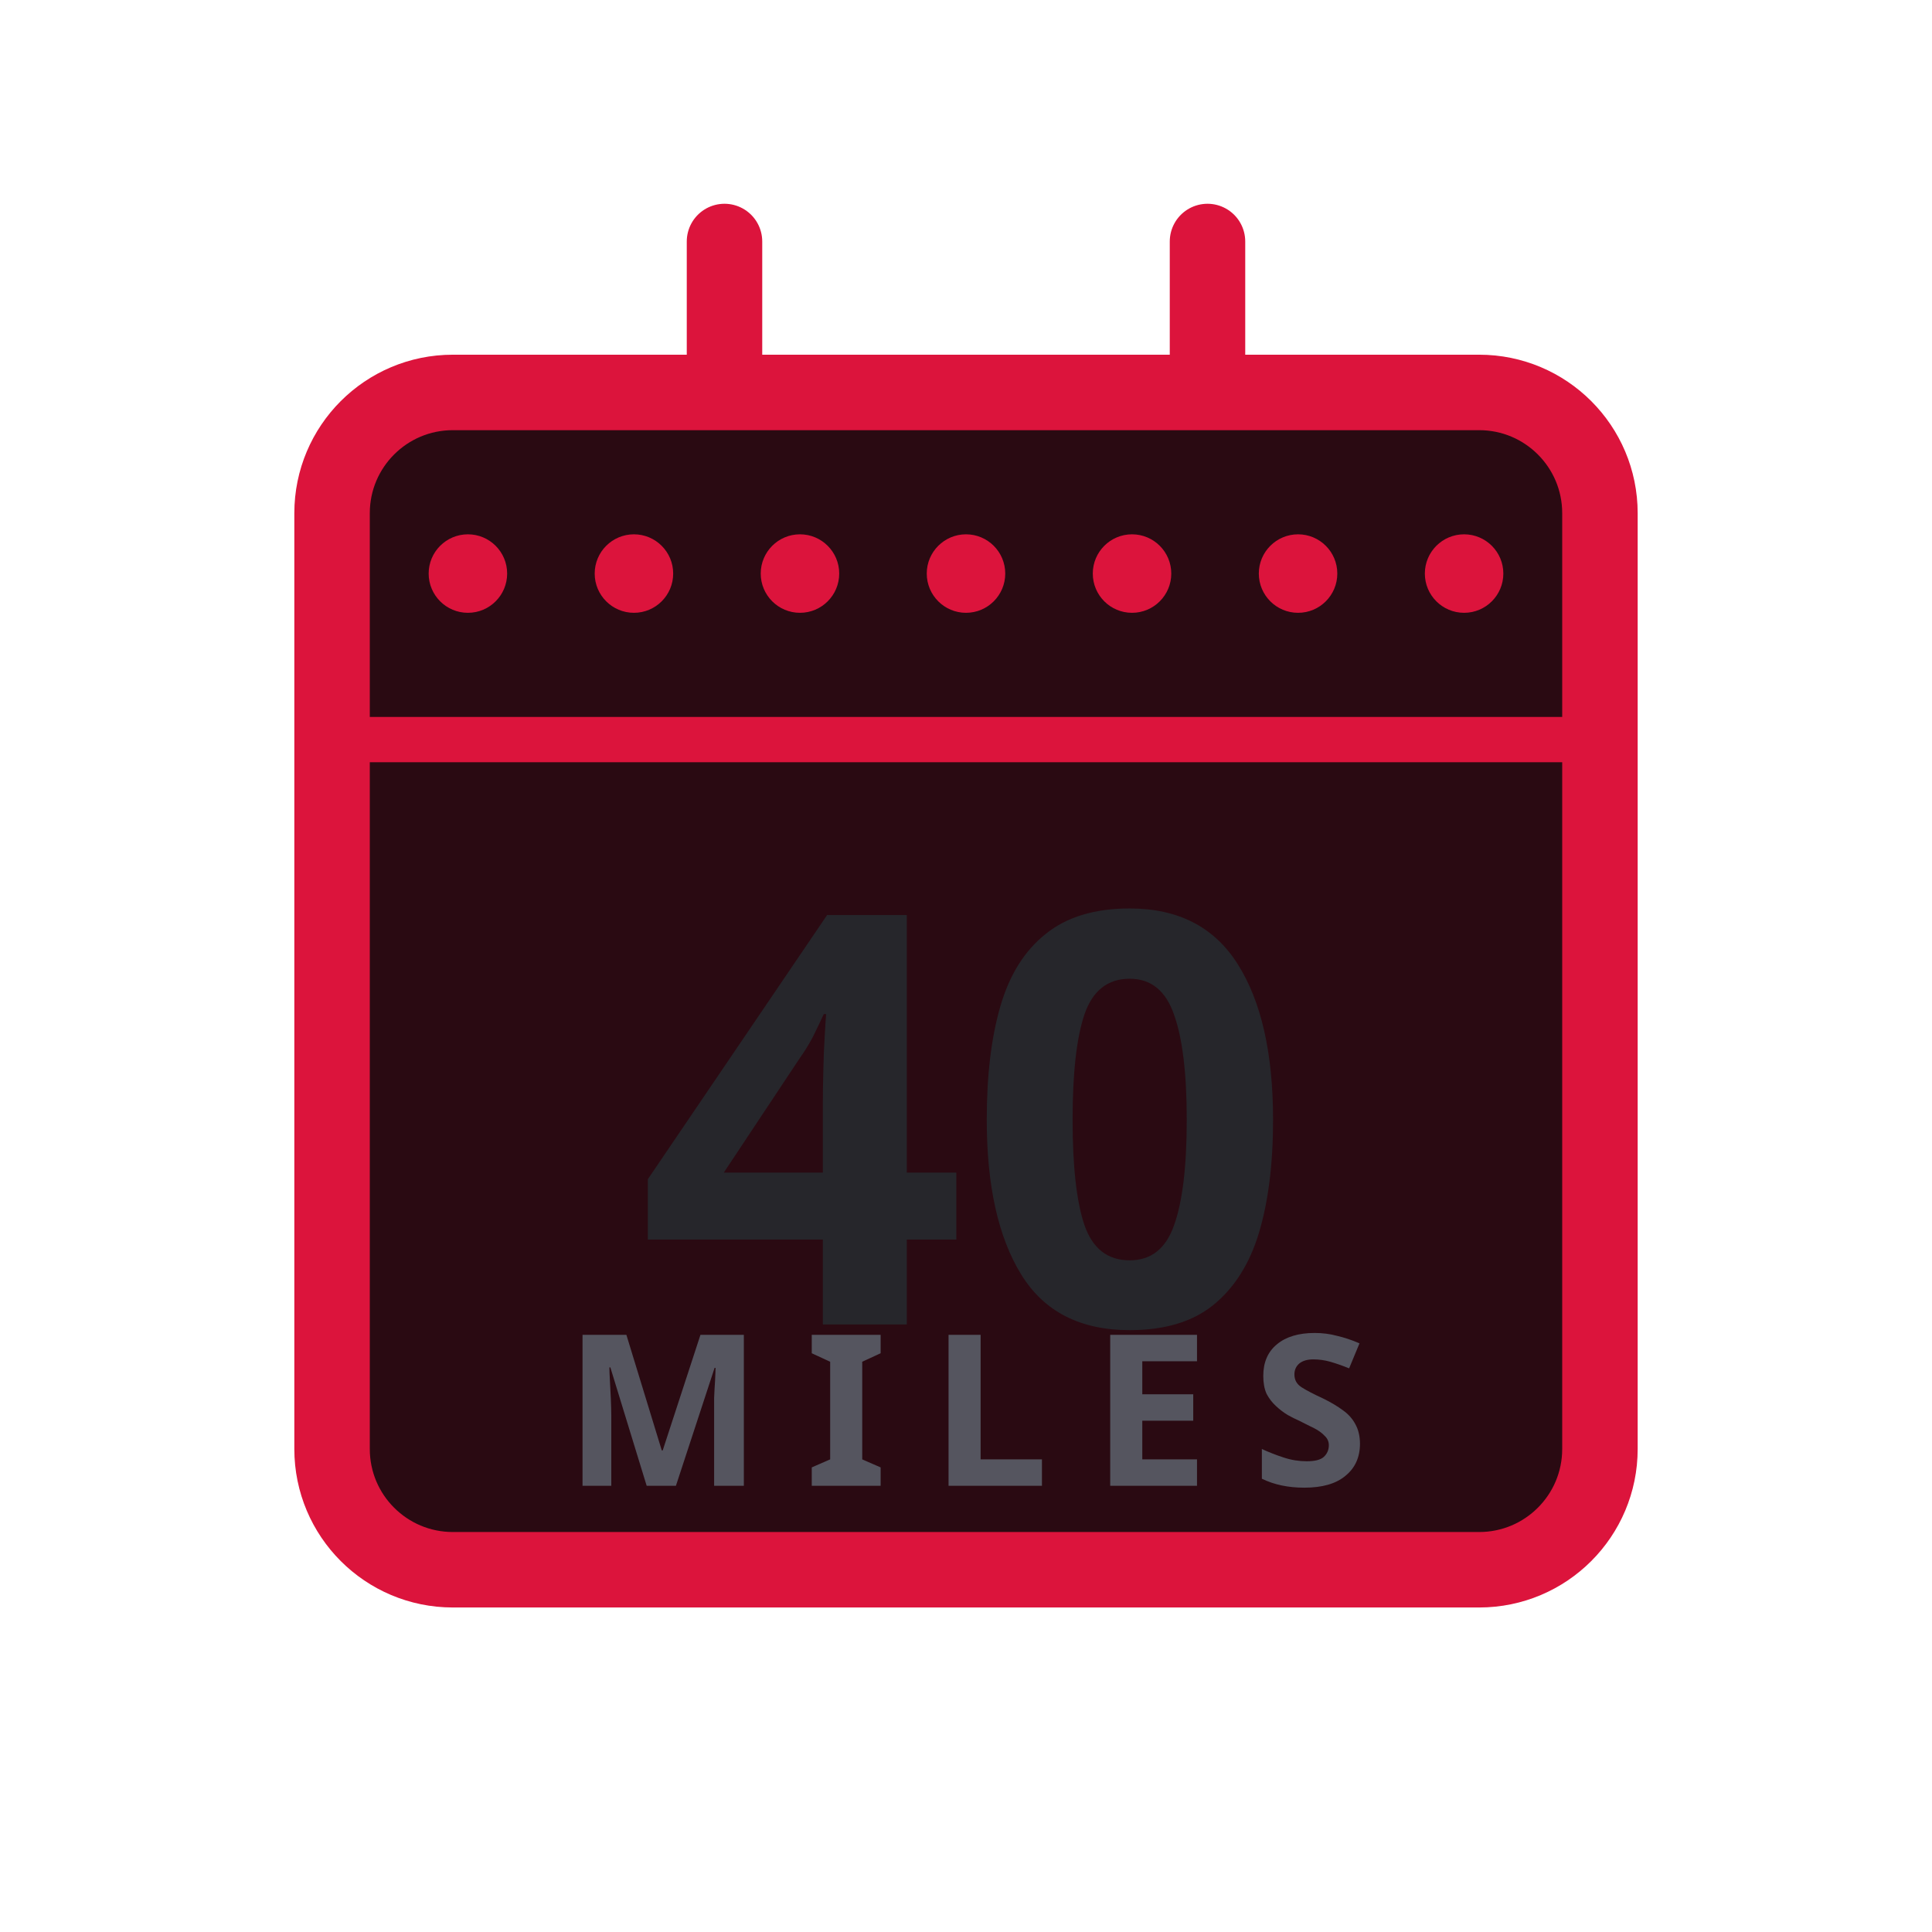
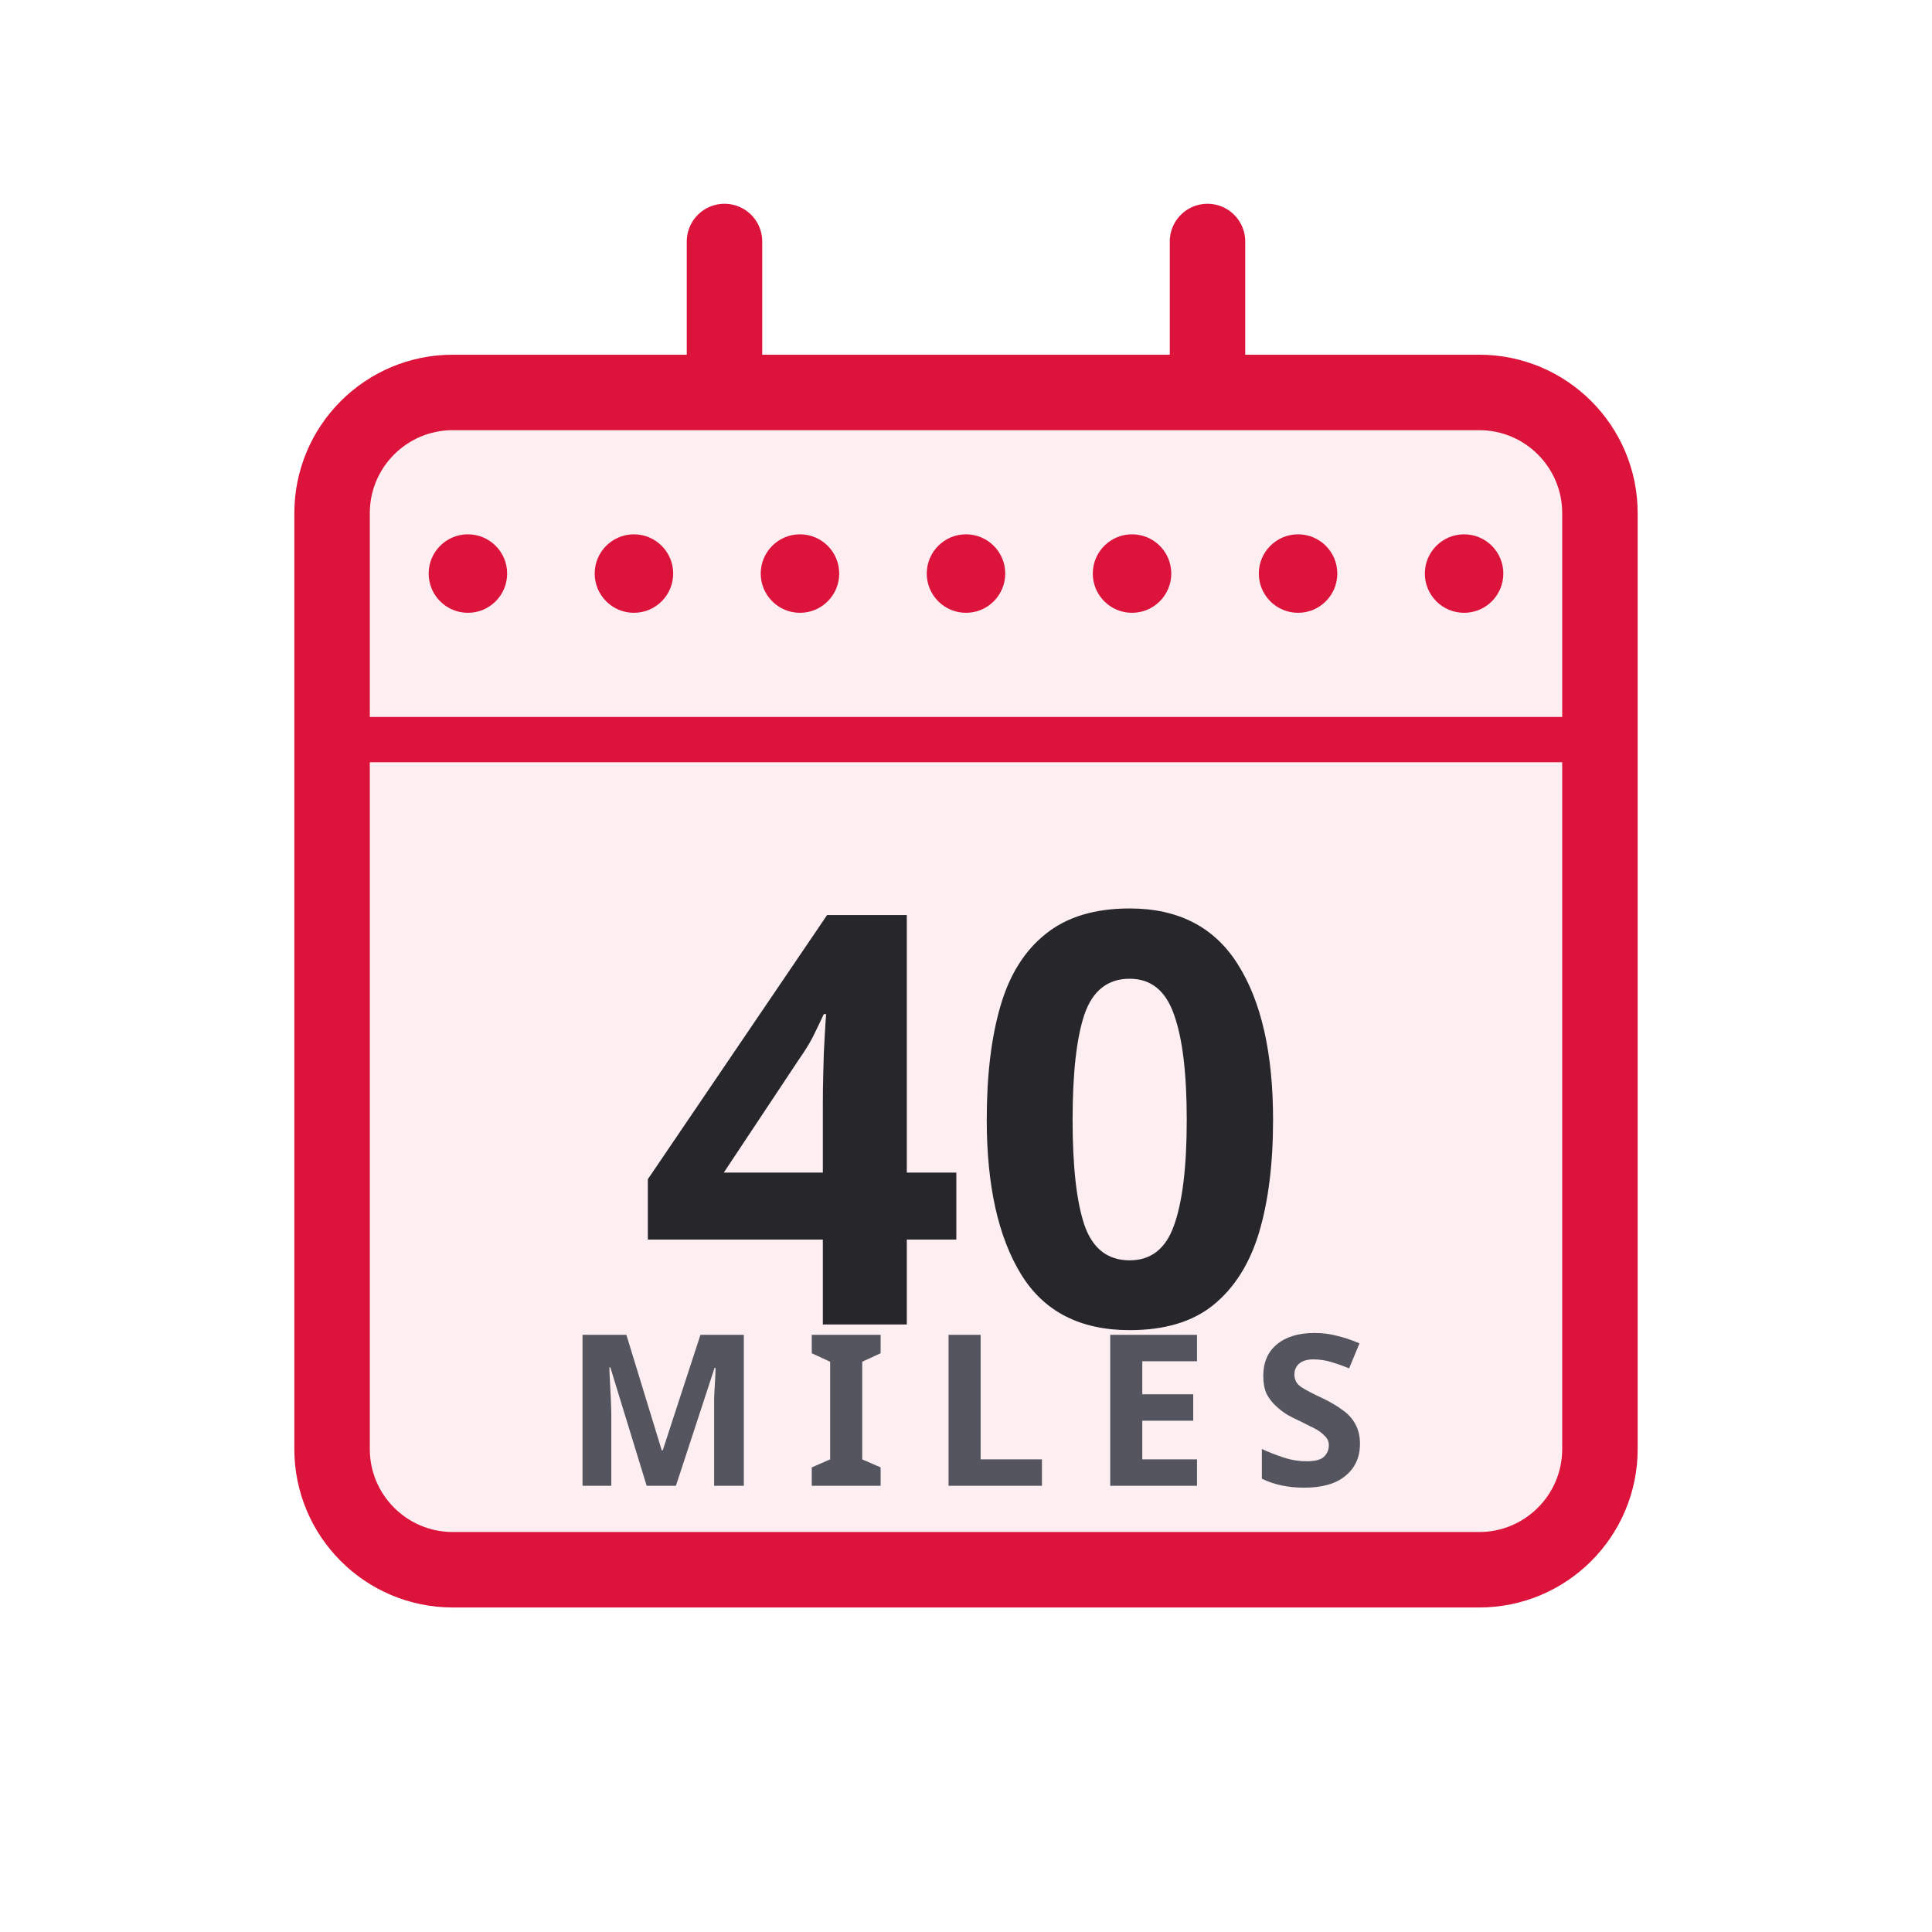
<svg xmlns="http://www.w3.org/2000/svg" viewBox="0 0 64 64" width="64" height="64" fill="none">
  <path d="M24 8 v6" stroke="#dc143c" stroke-width="2.5" stroke-linecap="round" />
  <path d="M40 8 v6" stroke="#dc143c" stroke-width="2.5" stroke-linecap="round" />
-   <rect x="11" y="13" width="42" height="39" rx="4" fill="#2a0a12" stroke="#dc143c" stroke-width="2.5" />
+   <rect x="11" y="13" width="42" height="39" rx="4" fill="#fdeef1" stroke="#dc143c" stroke-width="2.5" />
  <g fill="#dc143c">
    <circle cx="15.5" cy="19" r="1.3" />
    <circle cx="21" cy="19" r="1.3" />
    <circle cx="26.5" cy="19" r="1.3" />
    <circle cx="32" cy="19" r="1.3" />
    <circle cx="37.5" cy="19" r="1.3" />
    <circle cx="43" cy="19" r="1.3" />
    <circle cx="48.5" cy="19" r="1.3" />
  </g>
  <path d="M11 24.5 H53" stroke="#dc143c" stroke-width="1.5" />
  <text x="32" y="36.5" text-anchor="middle" dominant-baseline="central" font-family="sans-serif" font-size="19" font-weight="700" fill="#26262b">40</text>
  <text x="32" y="46.5" text-anchor="middle" dominant-baseline="central" font-family="sans-serif" font-size="7" font-weight="700" letter-spacing="1.4" fill="#55555f">MILES</text>
</svg>
